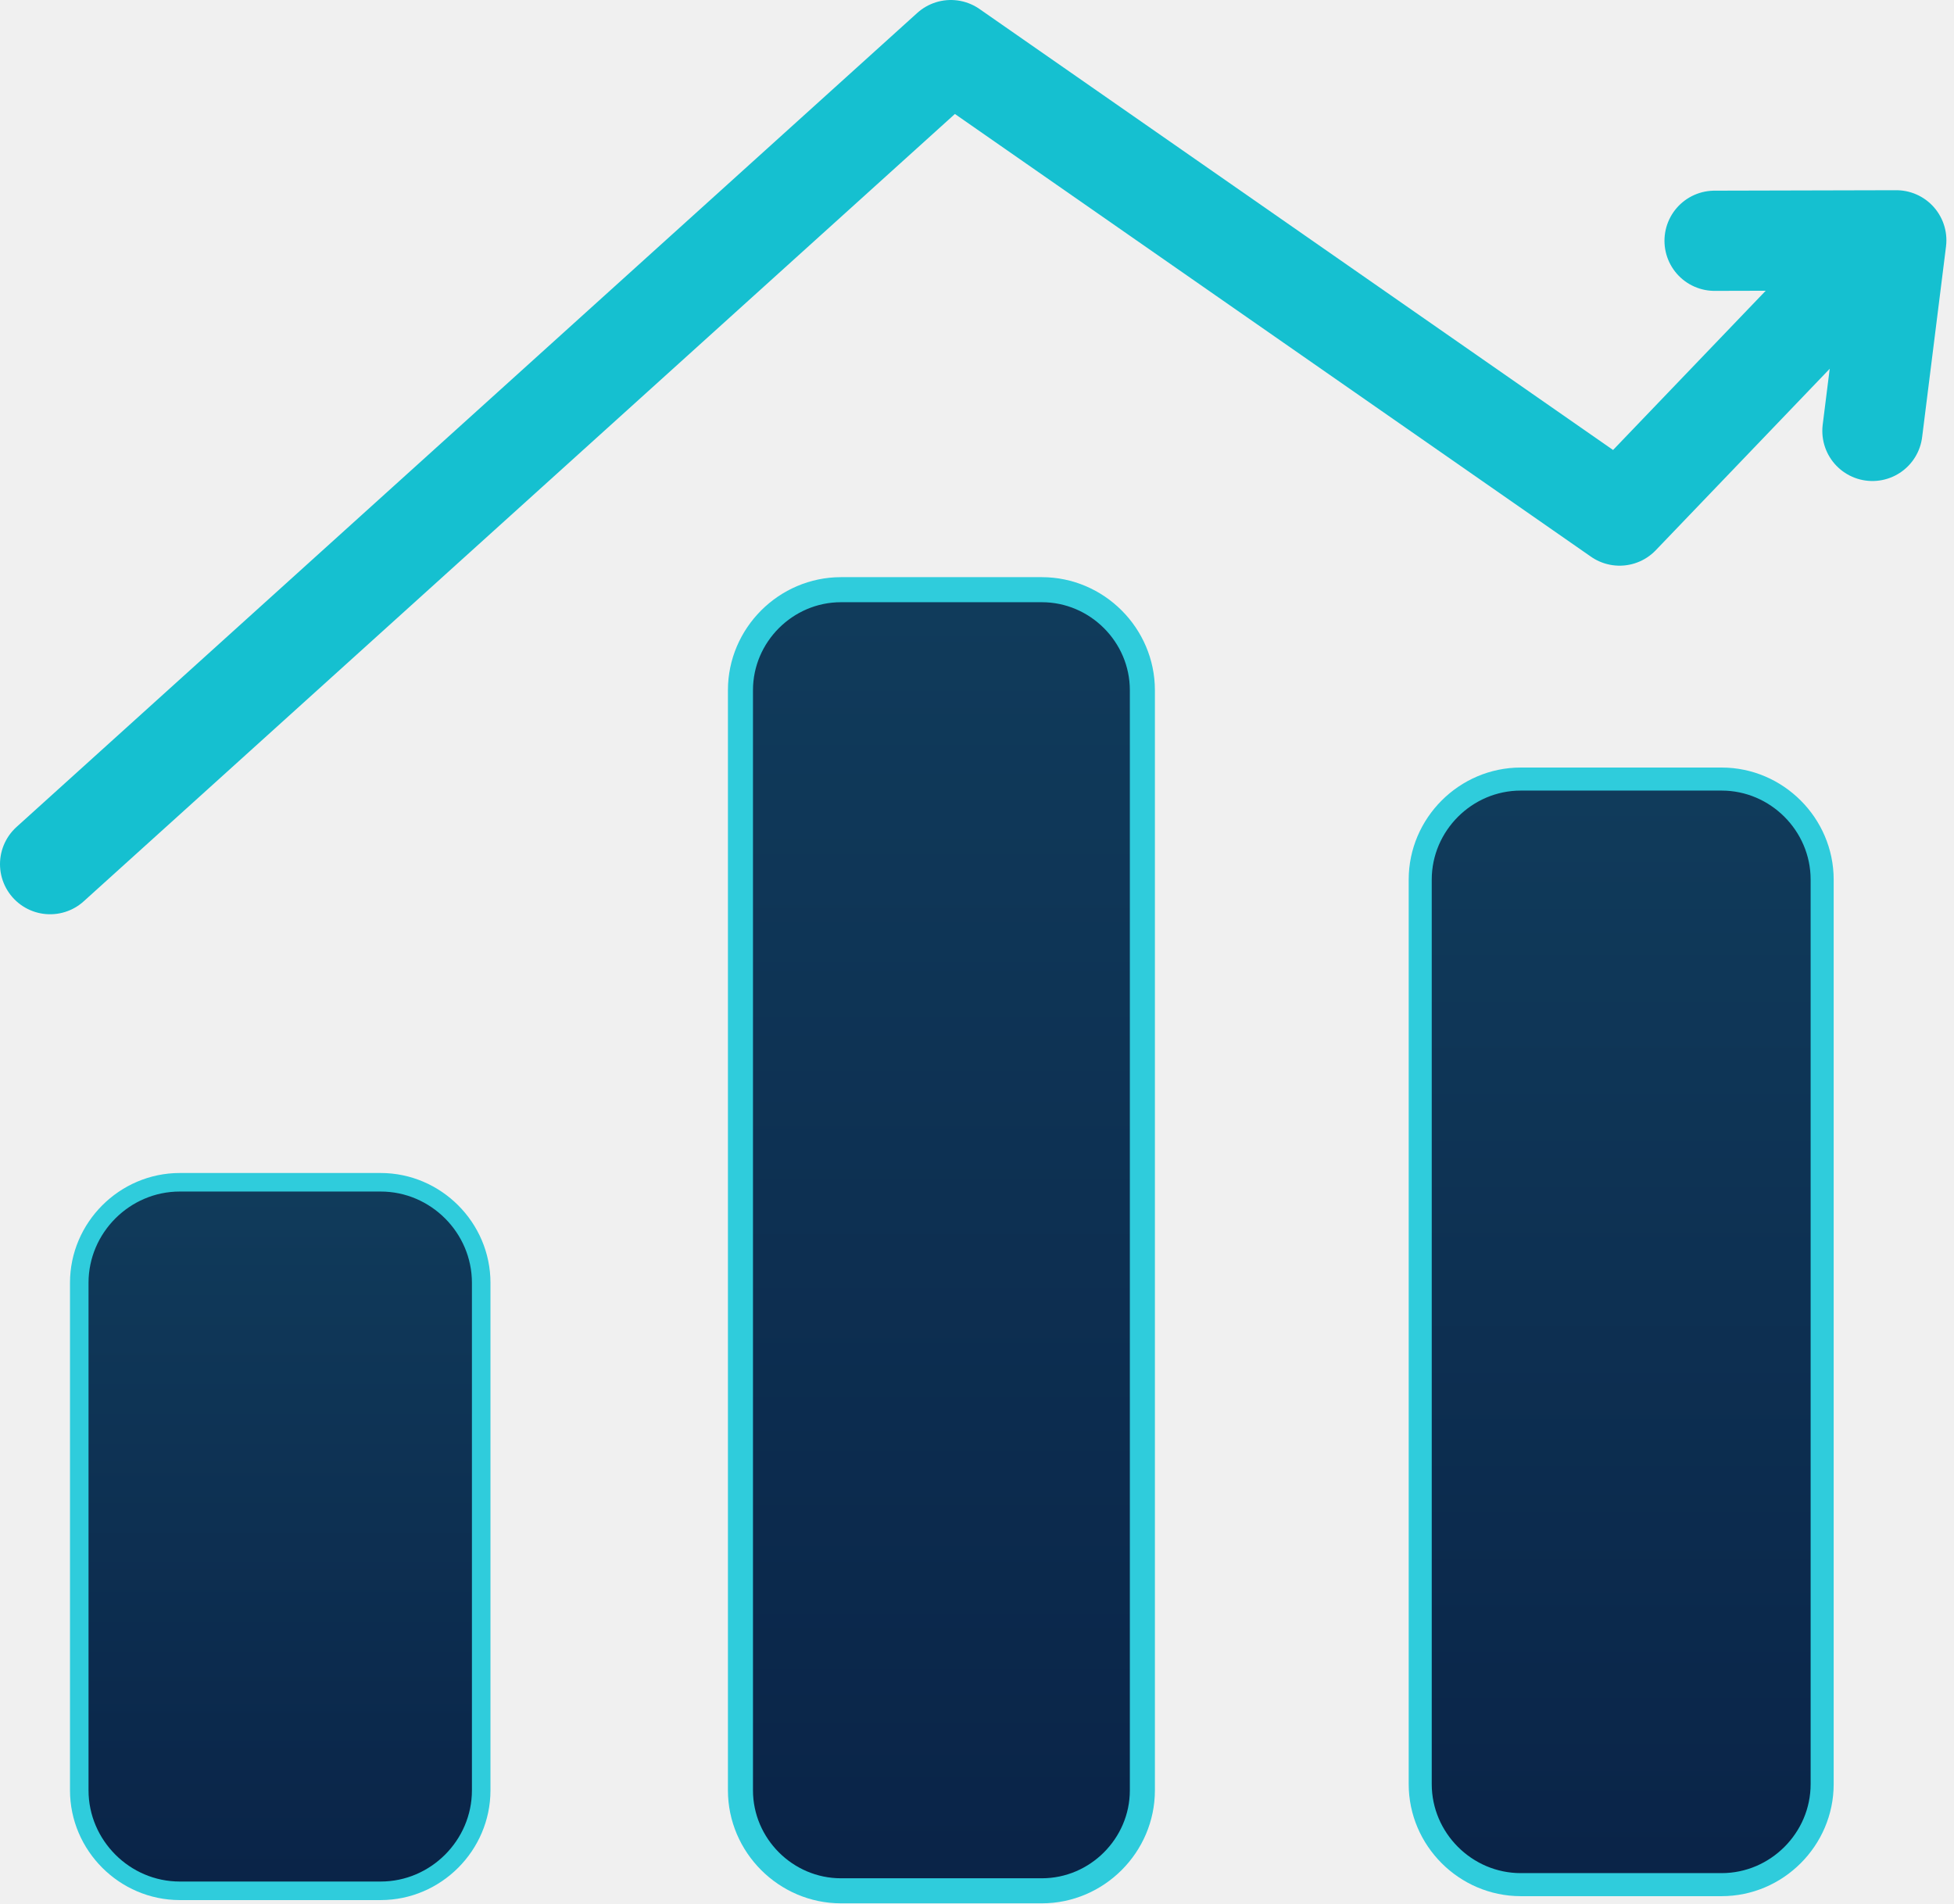
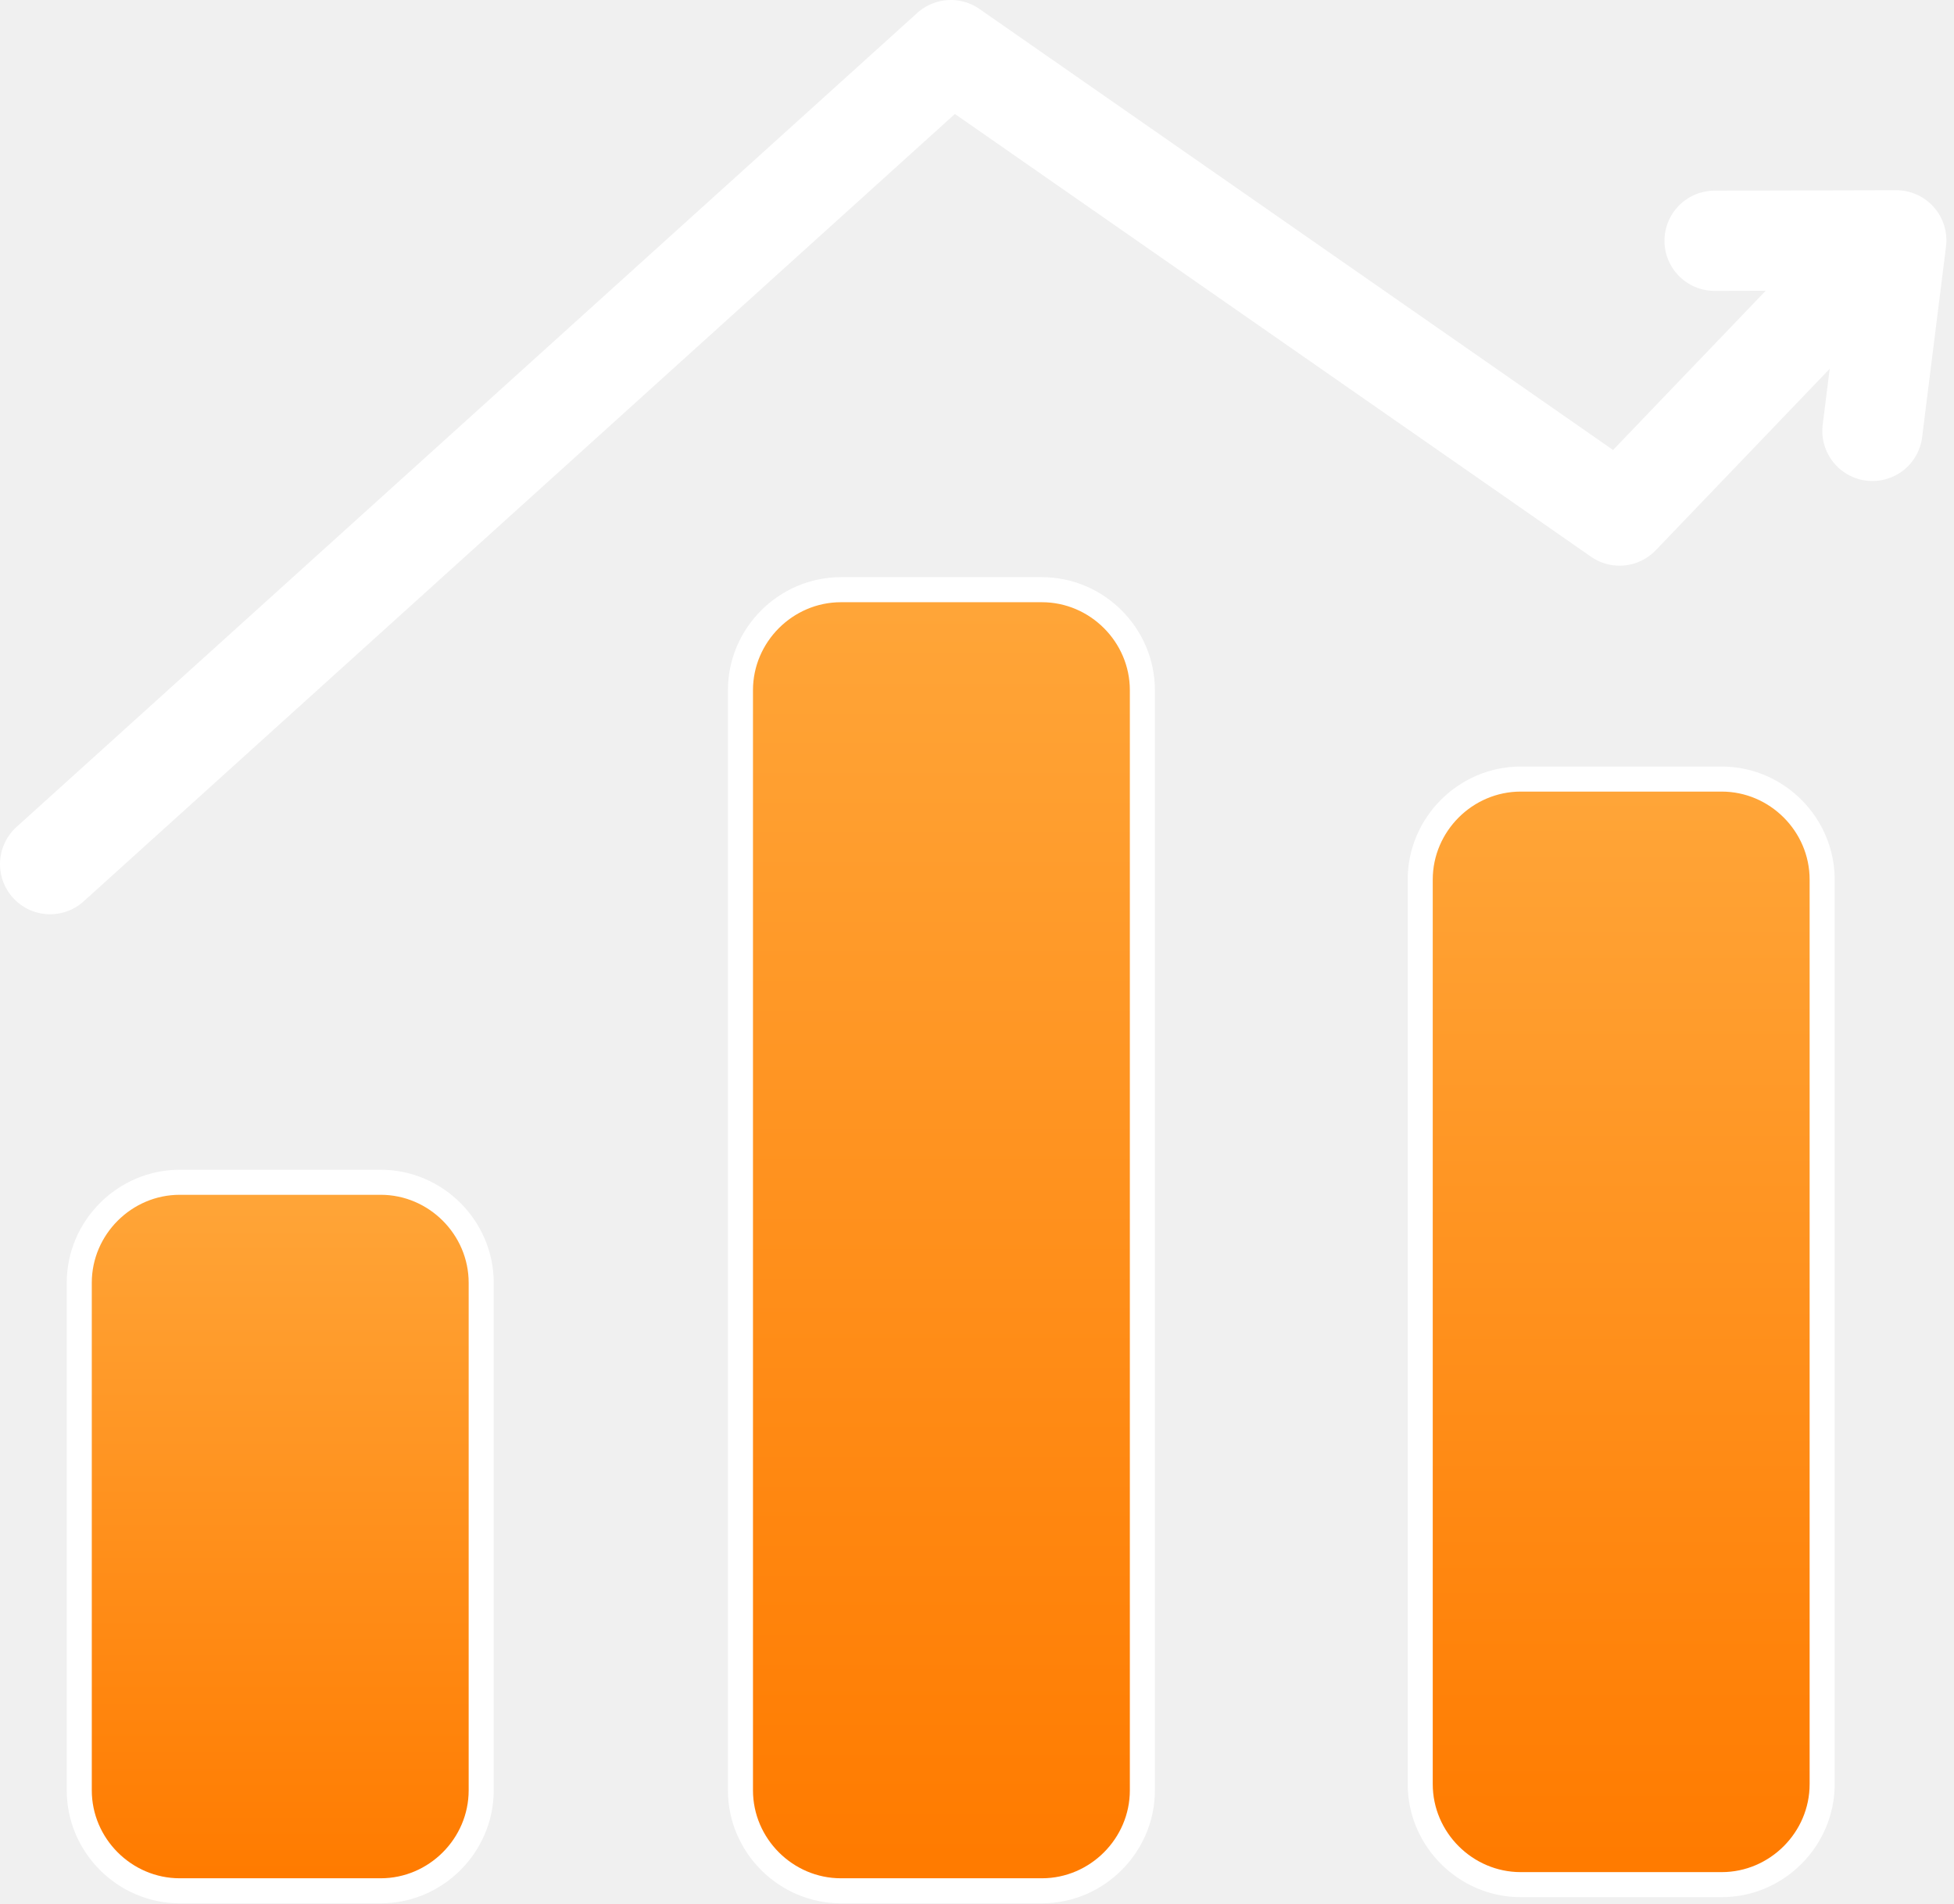
<svg xmlns="http://www.w3.org/2000/svg" width="100%" height="100%" viewBox="0 0 156 152" version="1.1" xml:space="preserve" style="fill-rule:evenodd;clip-rule:evenodd;stroke-linecap:square;stroke-linejoin:round;stroke-miterlimit:1.5;">
-   <path d="M38.417,102.409C38.415,98.009 34.795,94.389 30.395,94.387L14.35,94.387C9.95,94.389 6.33,98.009 6.328,102.409L6.328,142.931C6.33,147.331 9.95,150.951 14.35,150.953L30.395,150.953C34.795,150.951 38.415,147.331 38.417,142.931L38.417,102.409Z" style="fill:url(#_Linear1);stroke:url(#_Linear2);stroke-width:1.48px;" />
-   <path d="M91.203,55.1C91.201,50.7 87.581,47.08 83.181,47.078L67.137,47.078C62.737,47.08 59.117,50.7 59.115,55.1L59.115,142.931C59.117,147.331 62.737,150.951 67.137,150.953L83.181,150.953C87.581,150.951 91.201,147.331 91.203,142.931L91.203,55.1Z" style="fill:url(#_Linear3);stroke:url(#_Linear4);stroke-width:2px;" />
-   <path d="M145.474,70.219C145.472,65.819 141.852,62.199 137.452,62.197L121.408,62.197C117.008,62.199 113.388,65.819 113.385,70.219L113.385,142.439C113.387,146.839 117.008,150.459 121.408,150.461L137.452,150.461C141.852,150.459 145.472,146.839 145.474,142.439L145.474,70.219Z" style="fill:url(#_Linear5);stroke:url(#_Linear6);stroke-width:1.84px;" />
-   <path d="M136.885,19.222L151.393,19.186L149.487,34.402" style="fill:none;stroke:rgb(21,192,208);stroke-width:8px;stroke-linecap:round;" />
-   <path d="M4,68.99L75.913,4L129.302,41.161L147.026,22.672" style="fill:none;stroke:rgb(21,192,208);stroke-width:8px;stroke-linecap:round;" />
+   <path d="M38.417,102.409C38.415,98.009 34.795,94.389 30.395,94.387L14.35,94.387C9.95,94.389 6.33,98.009 6.328,102.409L6.328,142.931C6.33,147.331 9.95,150.951 14.35,150.953L30.395,150.953C34.795,150.951 38.415,147.331 38.417,142.931L38.417,102.409Z" style="fill:url(#_Linear1);stroke:white;stroke-width:2px;" />
+   <path d="M91.203,55.1C91.201,50.7 87.581,47.08 83.181,47.078L67.137,47.078C62.737,47.08 59.117,50.7 59.115,55.1L59.115,142.931C59.117,147.331 62.737,150.951 67.137,150.953L83.181,150.953C87.581,150.951 91.201,147.331 91.203,142.931L91.203,55.1Z" style="fill:url(#_Linear2);stroke:white;stroke-width:2px;" />
+   <path d="M145.474,70.219C145.472,65.819 141.852,62.199 137.452,62.197L121.408,62.197C117.008,62.199 113.388,65.819 113.385,70.219L113.385,142.439C113.387,146.839 117.008,150.459 121.408,150.461L137.452,150.461C141.852,150.459 145.472,146.839 145.474,142.439L145.474,70.219Z" style="fill:url(#_Linear3);stroke:white;stroke-width:2px;" />
+   <path d="M136.885,19.222L151.393,19.186L149.487,34.402" style="fill:none;stroke:white;stroke-width:8px;stroke-linecap:round;" />
+   <path d="M4,68.99L75.913,4L129.302,41.161L147.026,22.672" style="fill:none;stroke:white;stroke-width:8px;stroke-linecap:round;" />
  <defs>
-     <linearGradient id="_Linear1" x1="0" y1="0" x2="1" y2="0" gradientUnits="userSpaceOnUse" gradientTransform="matrix(-8.80529e-15,54.7551,-54.7551,-8.80529e-15,24.3062,95.0145)">
-       <stop offset="0" style="stop-color:rgb(16,59,91);stop-opacity:1" />
-       <stop offset="1" style="stop-color:rgb(10,36,72);stop-opacity:1" />
+     <linearGradient id="_Linear1" x1="0" y1="0" x2="1" y2="0" gradientUnits="userSpaceOnUse" gradientTransform="matrix(-1.18922e-14,54.7551,-31.0617,-2.09634e-14,24.3062,95.0145)">
+       <stop offset="0" style="stop-color:rgb(255,165,56);stop-opacity:1" />
+       <stop offset="1" style="stop-color:rgb(255,123,0);stop-opacity:1" />
    </linearGradient>
-     <linearGradient id="_Linear2" x1="0" y1="0" x2="1" y2="0" gradientUnits="userSpaceOnUse" gradientTransform="matrix(104.296,0,0,104.296,23.632,85.002)">
-       <stop offset="0" style="stop-color:rgb(47,204,220);stop-opacity:1" />
-       <stop offset="1" style="stop-color:rgb(47,204,220);stop-opacity:1" />
+     <linearGradient id="_Linear2" x1="0" y1="0" x2="1" y2="0" gradientUnits="userSpaceOnUse" gradientTransform="matrix(-1.18918e-14,100.549,-31.0607,-3.84961e-14,77.0927,48.2303)">
+       <stop offset="0" style="stop-color:rgb(255,165,56);stop-opacity:1" />
+       <stop offset="1" style="stop-color:rgb(255,123,0);stop-opacity:1" />
    </linearGradient>
-     <linearGradient id="_Linear3" x1="0" y1="0" x2="1" y2="0" gradientUnits="userSpaceOnUse" gradientTransform="matrix(-1.61695e-14,100.549,-100.549,-1.61695e-14,77.0927,48.2303)">
-       <stop offset="0" style="stop-color:rgb(16,59,91);stop-opacity:1" />
-       <stop offset="1" style="stop-color:rgb(10,36,72);stop-opacity:1" />
-     </linearGradient>
-     <linearGradient id="_Linear4" x1="0" y1="0" x2="1" y2="0" gradientUnits="userSpaceOnUse" gradientTransform="matrix(104.296,0,0,104.296,23.632,85.002)">
-       <stop offset="0" style="stop-color:rgb(47,204,220);stop-opacity:1" />
-       <stop offset="1" style="stop-color:rgb(47,204,220);stop-opacity:1" />
-     </linearGradient>
-     <linearGradient id="_Linear5" x1="0" y1="0" x2="1" y2="0" gradientUnits="userSpaceOnUse" gradientTransform="matrix(5.23159e-15,85.4383,-85.4383,5.23159e-15,131.363,63.1762)">
-       <stop offset="0" style="stop-color:rgb(16,59,91);stop-opacity:1" />
-       <stop offset="1" style="stop-color:rgb(10,36,72);stop-opacity:1" />
-     </linearGradient>
-     <linearGradient id="_Linear6" x1="0" y1="0" x2="1" y2="0" gradientUnits="userSpaceOnUse" gradientTransform="matrix(104.296,0,0,104.296,23.632,85.002)">
-       <stop offset="0" style="stop-color:rgb(47,204,220);stop-opacity:1" />
-       <stop offset="1" style="stop-color:rgb(47,204,220);stop-opacity:1" />
+     <linearGradient id="_Linear3" x1="0" y1="0" x2="1" y2="0" gradientUnits="userSpaceOnUse" gradientTransform="matrix(-1.18922e-14,85.4383,-31.0617,-3.27106e-14,131.363,63.1762)">
+       <stop offset="0" style="stop-color:rgb(255,165,56);stop-opacity:1" />
+       <stop offset="1" style="stop-color:rgb(255,123,0);stop-opacity:1" />
    </linearGradient>
  </defs>
</svg>
